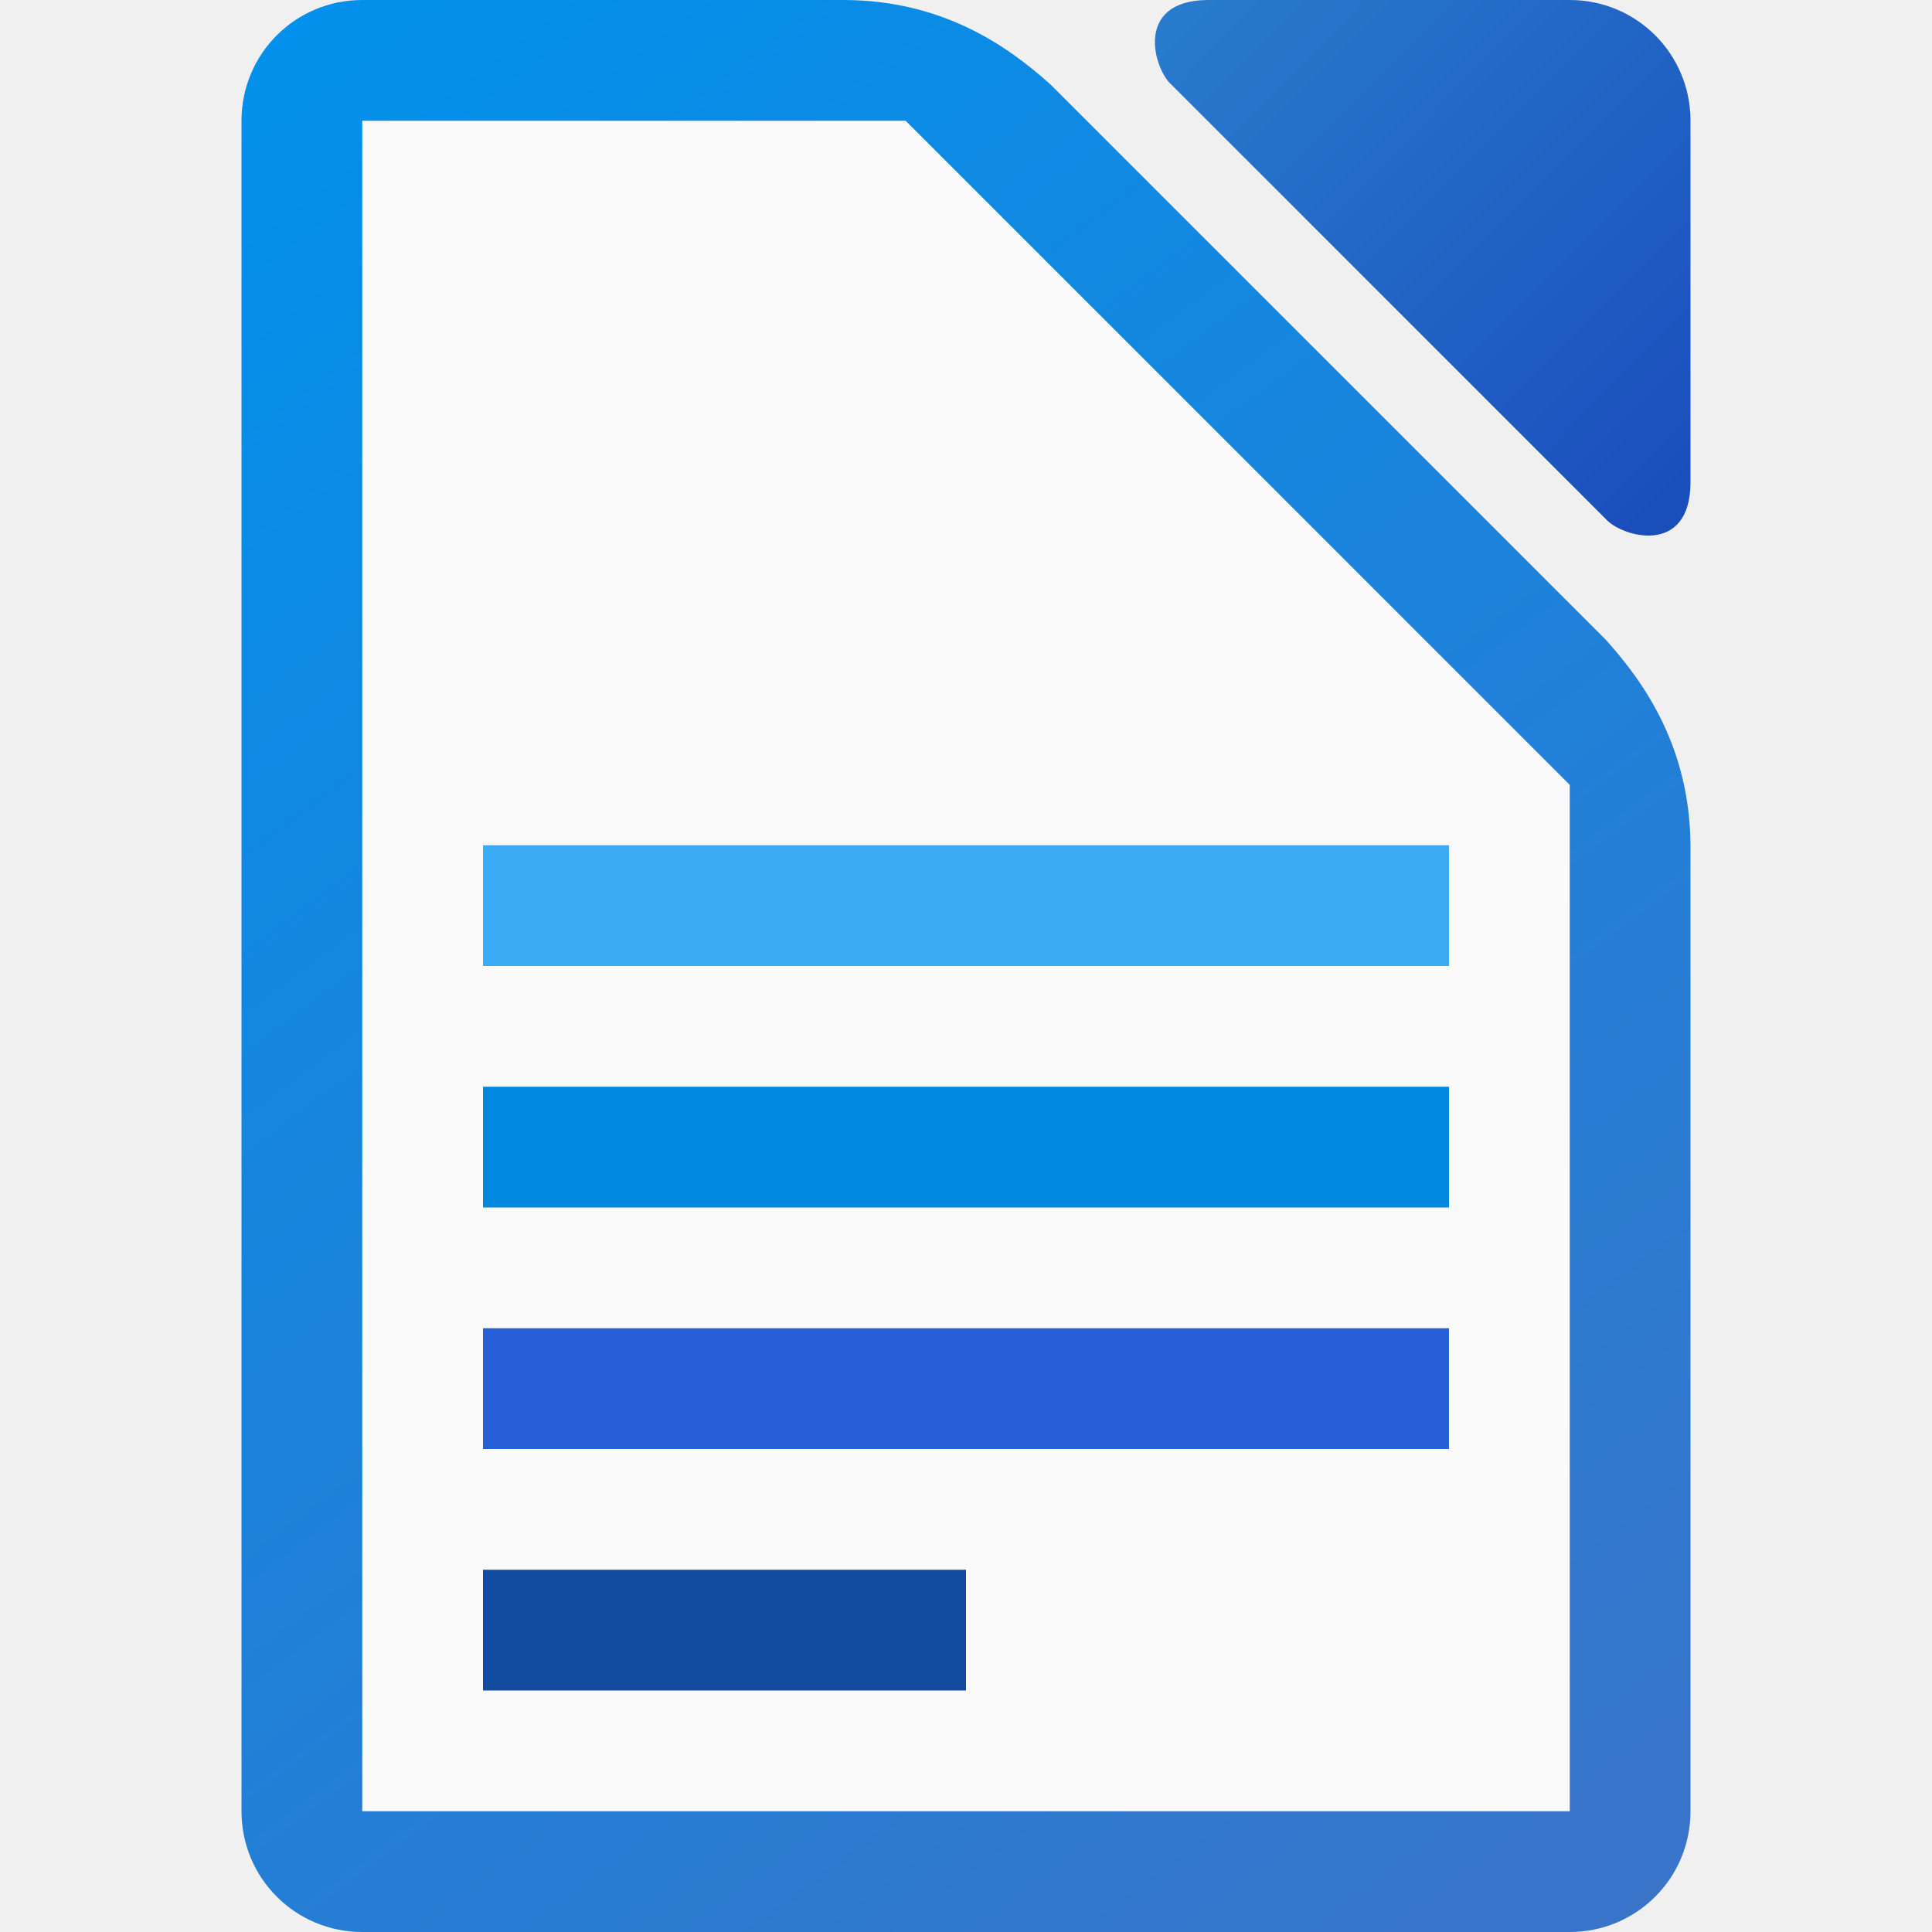
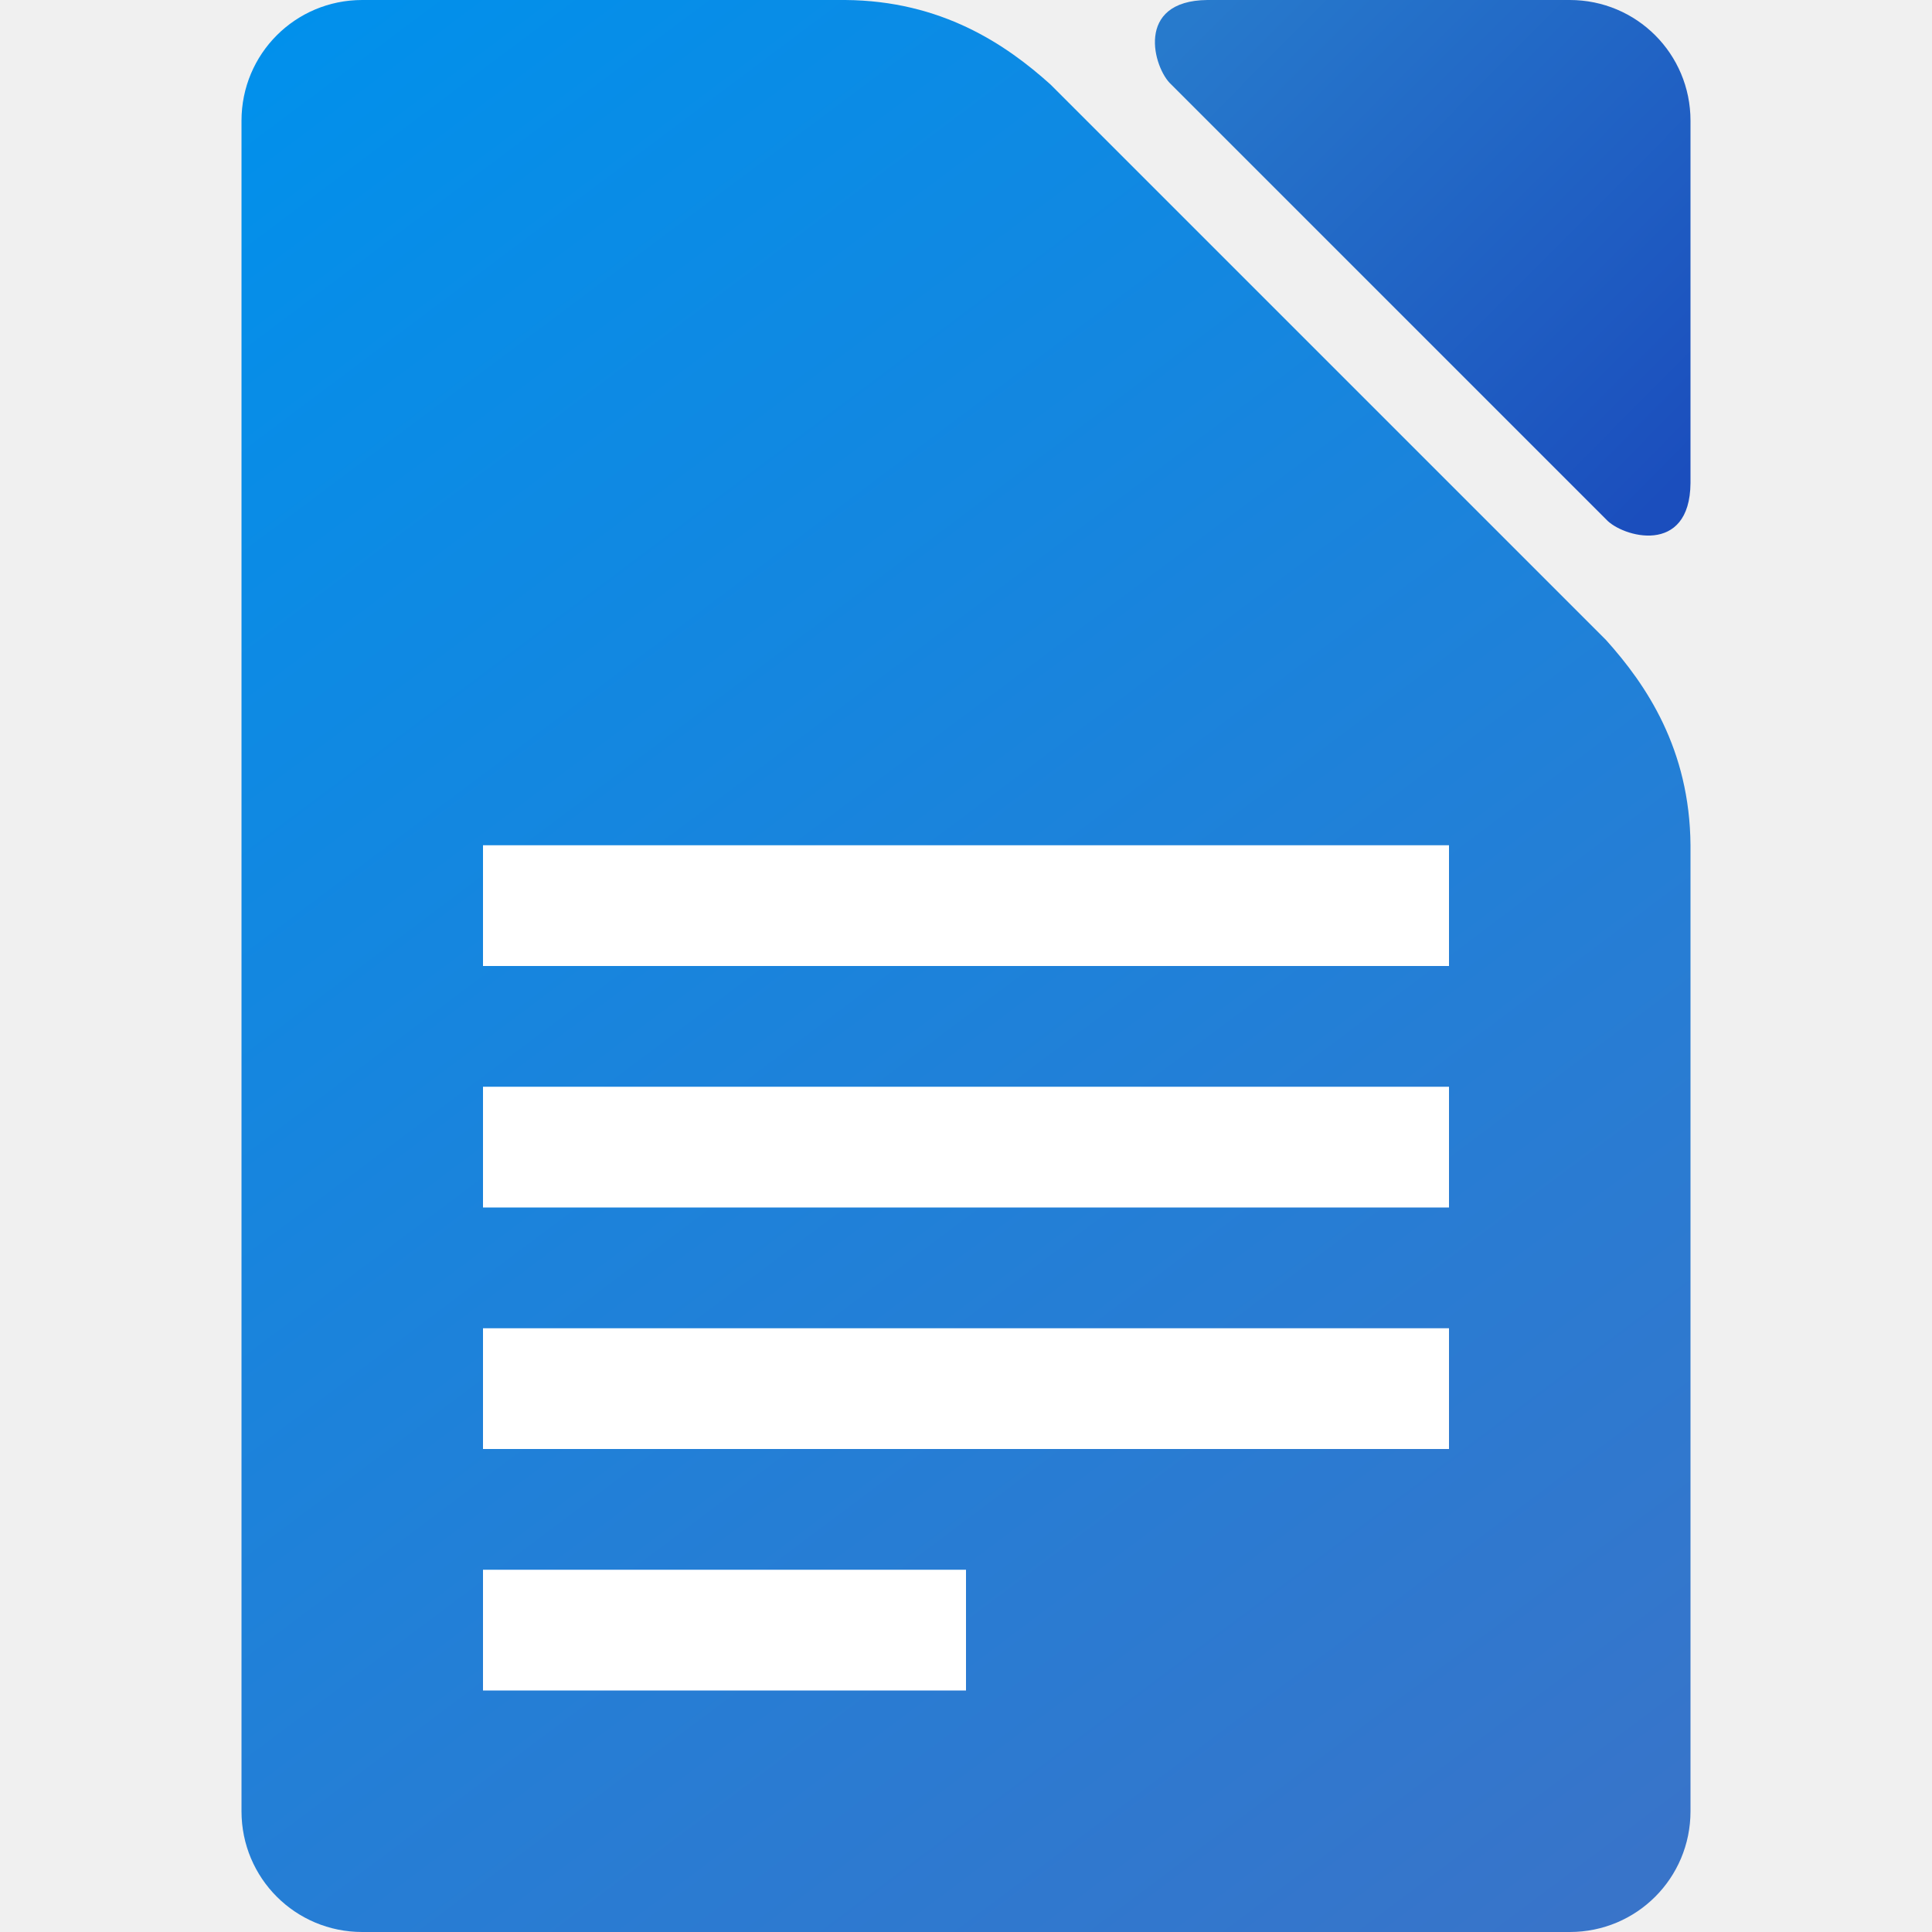
<svg xmlns="http://www.w3.org/2000/svg" xmlns:xlink="http://www.w3.org/1999/xlink" width="16" height="16" viewBox="0 0 16 16" version="1.1" id="svg5">
  <defs id="defs2">
    <linearGradient id="linearGradient3723">
      <stop style="stop-color:#1b4ebd;stop-opacity:1" offset="0" id="stop3719" />
      <stop style="stop-color:#277acc;stop-opacity:1" offset="1" id="stop3721" />
    </linearGradient>
    <linearGradient id="linearGradient3529">
      <stop style="stop-color:#0091ec;stop-opacity:1" offset="0" id="stop3525" />
      <stop style="stop-color:#3a73c8;stop-opacity:1" offset="1" id="stop3527" />
    </linearGradient>
    <linearGradient xlink:href="#linearGradient3723" id="linearGradient3212" x1="3.692" y1="1.043" x2="2.646" y2="0" gradientUnits="userSpaceOnUse" gradientTransform="scale(3.779528)" />
    <linearGradient xlink:href="#linearGradient3529" id="linearGradient3634" x1="2" y1="-1.3228346e-07" x2="14" y2="16" gradientUnits="userSpaceOnUse" />
  </defs>
  <path id="rect857" style="fill:url(#linearGradient3634);fill-opacity:1;stroke-width:1" d="M 3,0 C 2.446,0 2,0.446 2,1 v 14 c 0,0.554 0.446,1 1,1 h 10 c 0.554,0 1,-0.446 1,-1 V 7 C 13.994,6.204 13.634,5.671 13.301,5.301 L 8.699,0.699 C 8.329,0.366 7.796,0.006 7,0 Z" />
  <path d="M 10,0 C 9.393,0.005 9.553,0.567 9.699,0.699 L 13.301,4.301 C 13.433,4.447 13.995,4.607 14,4 V 1 C 14,0.446 13.554,0 13,0 Z" style="fill:url(#linearGradient3212);fill-opacity:1;stroke-width:1" id="path3058" />
-   <path id="rect2728" style="fill:#fafafa;fill-opacity:1;stroke-width:1" d="M 3,1 H 7.5 L 13,6.5 V 15 H 3 Z" />
-   <rect style="fill:#3babf5;fill-opacity:1;stroke-width:2;stroke-linecap:round;stroke-linejoin:round" id="rect3695" width="8" height="1" x="4" y="7" />
-   <rect style="fill:#0087df;fill-opacity:1;stroke-width:4;stroke-linecap:round;stroke-linejoin:round" id="rect3901" width="8" height="1" x="4" y="9" />
-   <rect style="fill:#285fd9;fill-opacity:1;stroke-width:4;stroke-linecap:round;stroke-linejoin:round" id="rect4005" width="8" height="1" x="4" y="11" />
-   <rect style="fill:#134ba1;fill-opacity:1;stroke-width:4;stroke-linecap:round;stroke-linejoin:round" id="rect12632" width="4" height="1" x="4" y="13" />
+   <rect style="fill:#ffffff;fill-opacity:1;stroke-width:2;stroke-linecap:round;stroke-linejoin:round" id="rect3695" width="8" height="1" x="4" y="7" />
+   <rect style="fill:#ffffff;fill-opacity:1;stroke-width:4;stroke-linecap:round;stroke-linejoin:round" id="rect3901" width="8" height="1" x="4" y="9" />
+   <rect style="fill:#ffffff;fill-opacity:1;stroke-width:4;stroke-linecap:round;stroke-linejoin:round" id="rect4005" width="8" height="1" x="4" y="11" />
+   <rect style="fill:#ffffff;fill-opacity:1;stroke-width:4;stroke-linecap:round;stroke-linejoin:round" id="rect12632" width="4" height="1" x="4" y="13" />
</svg>
